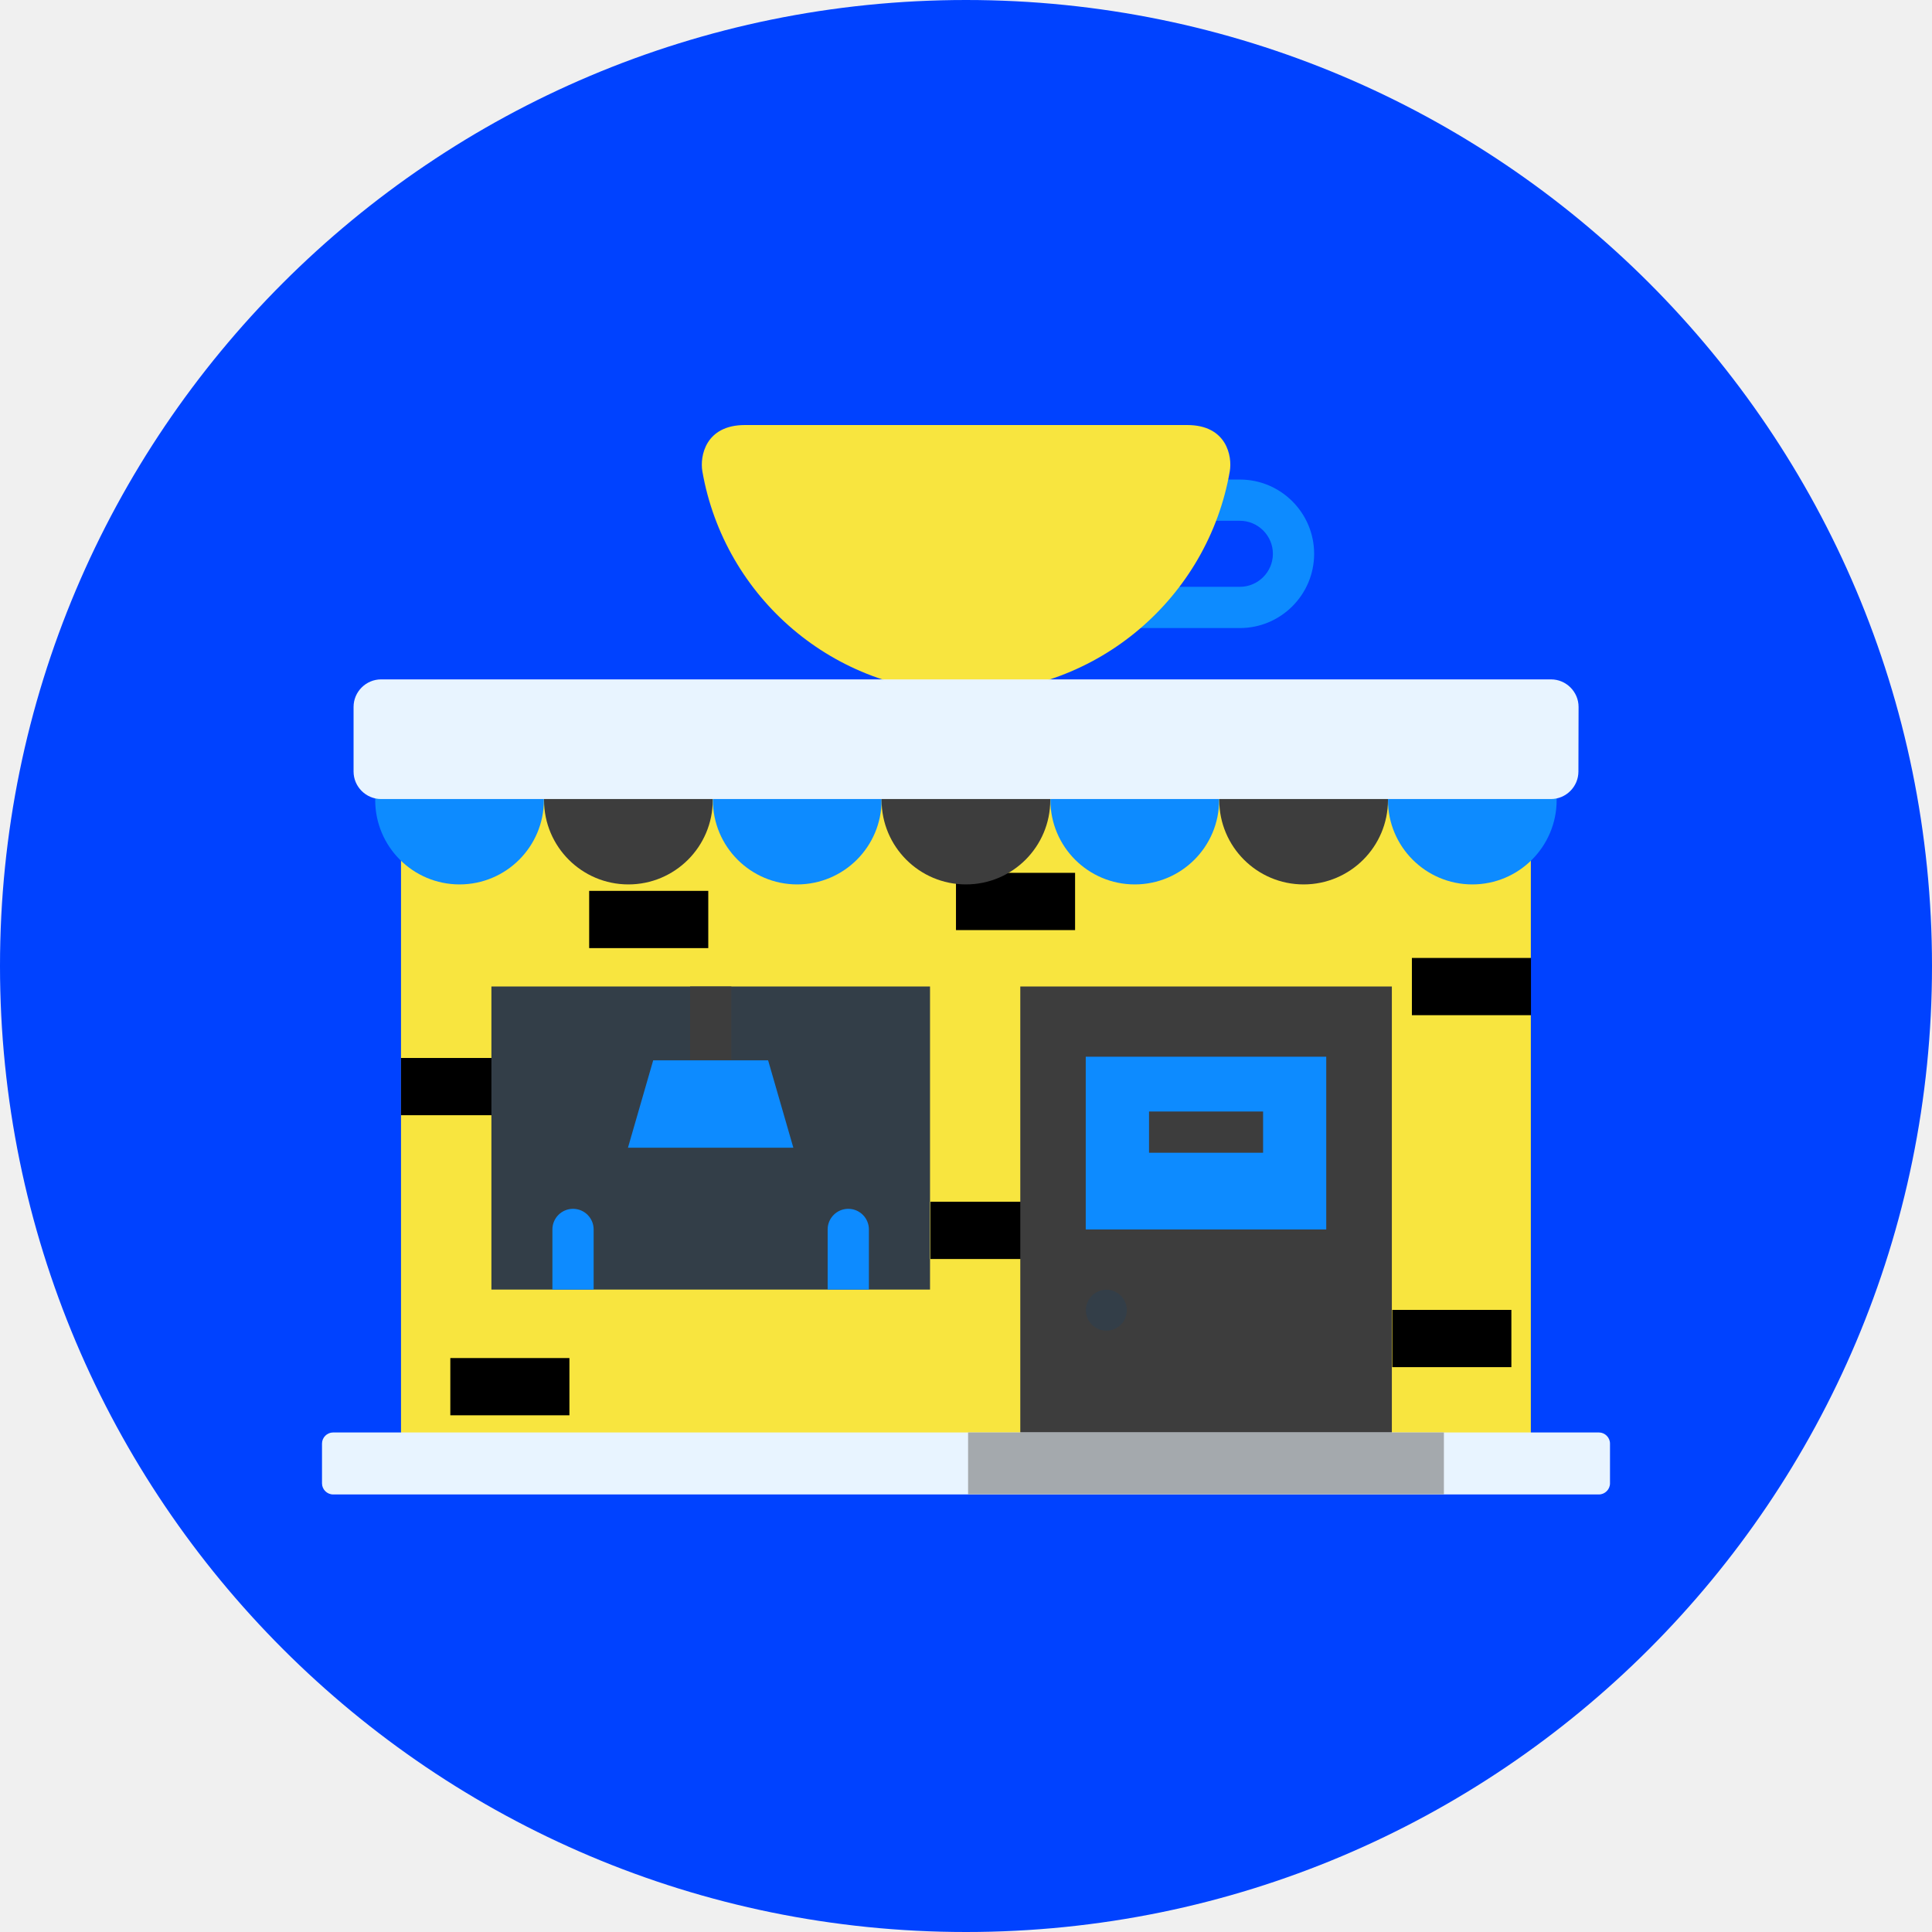
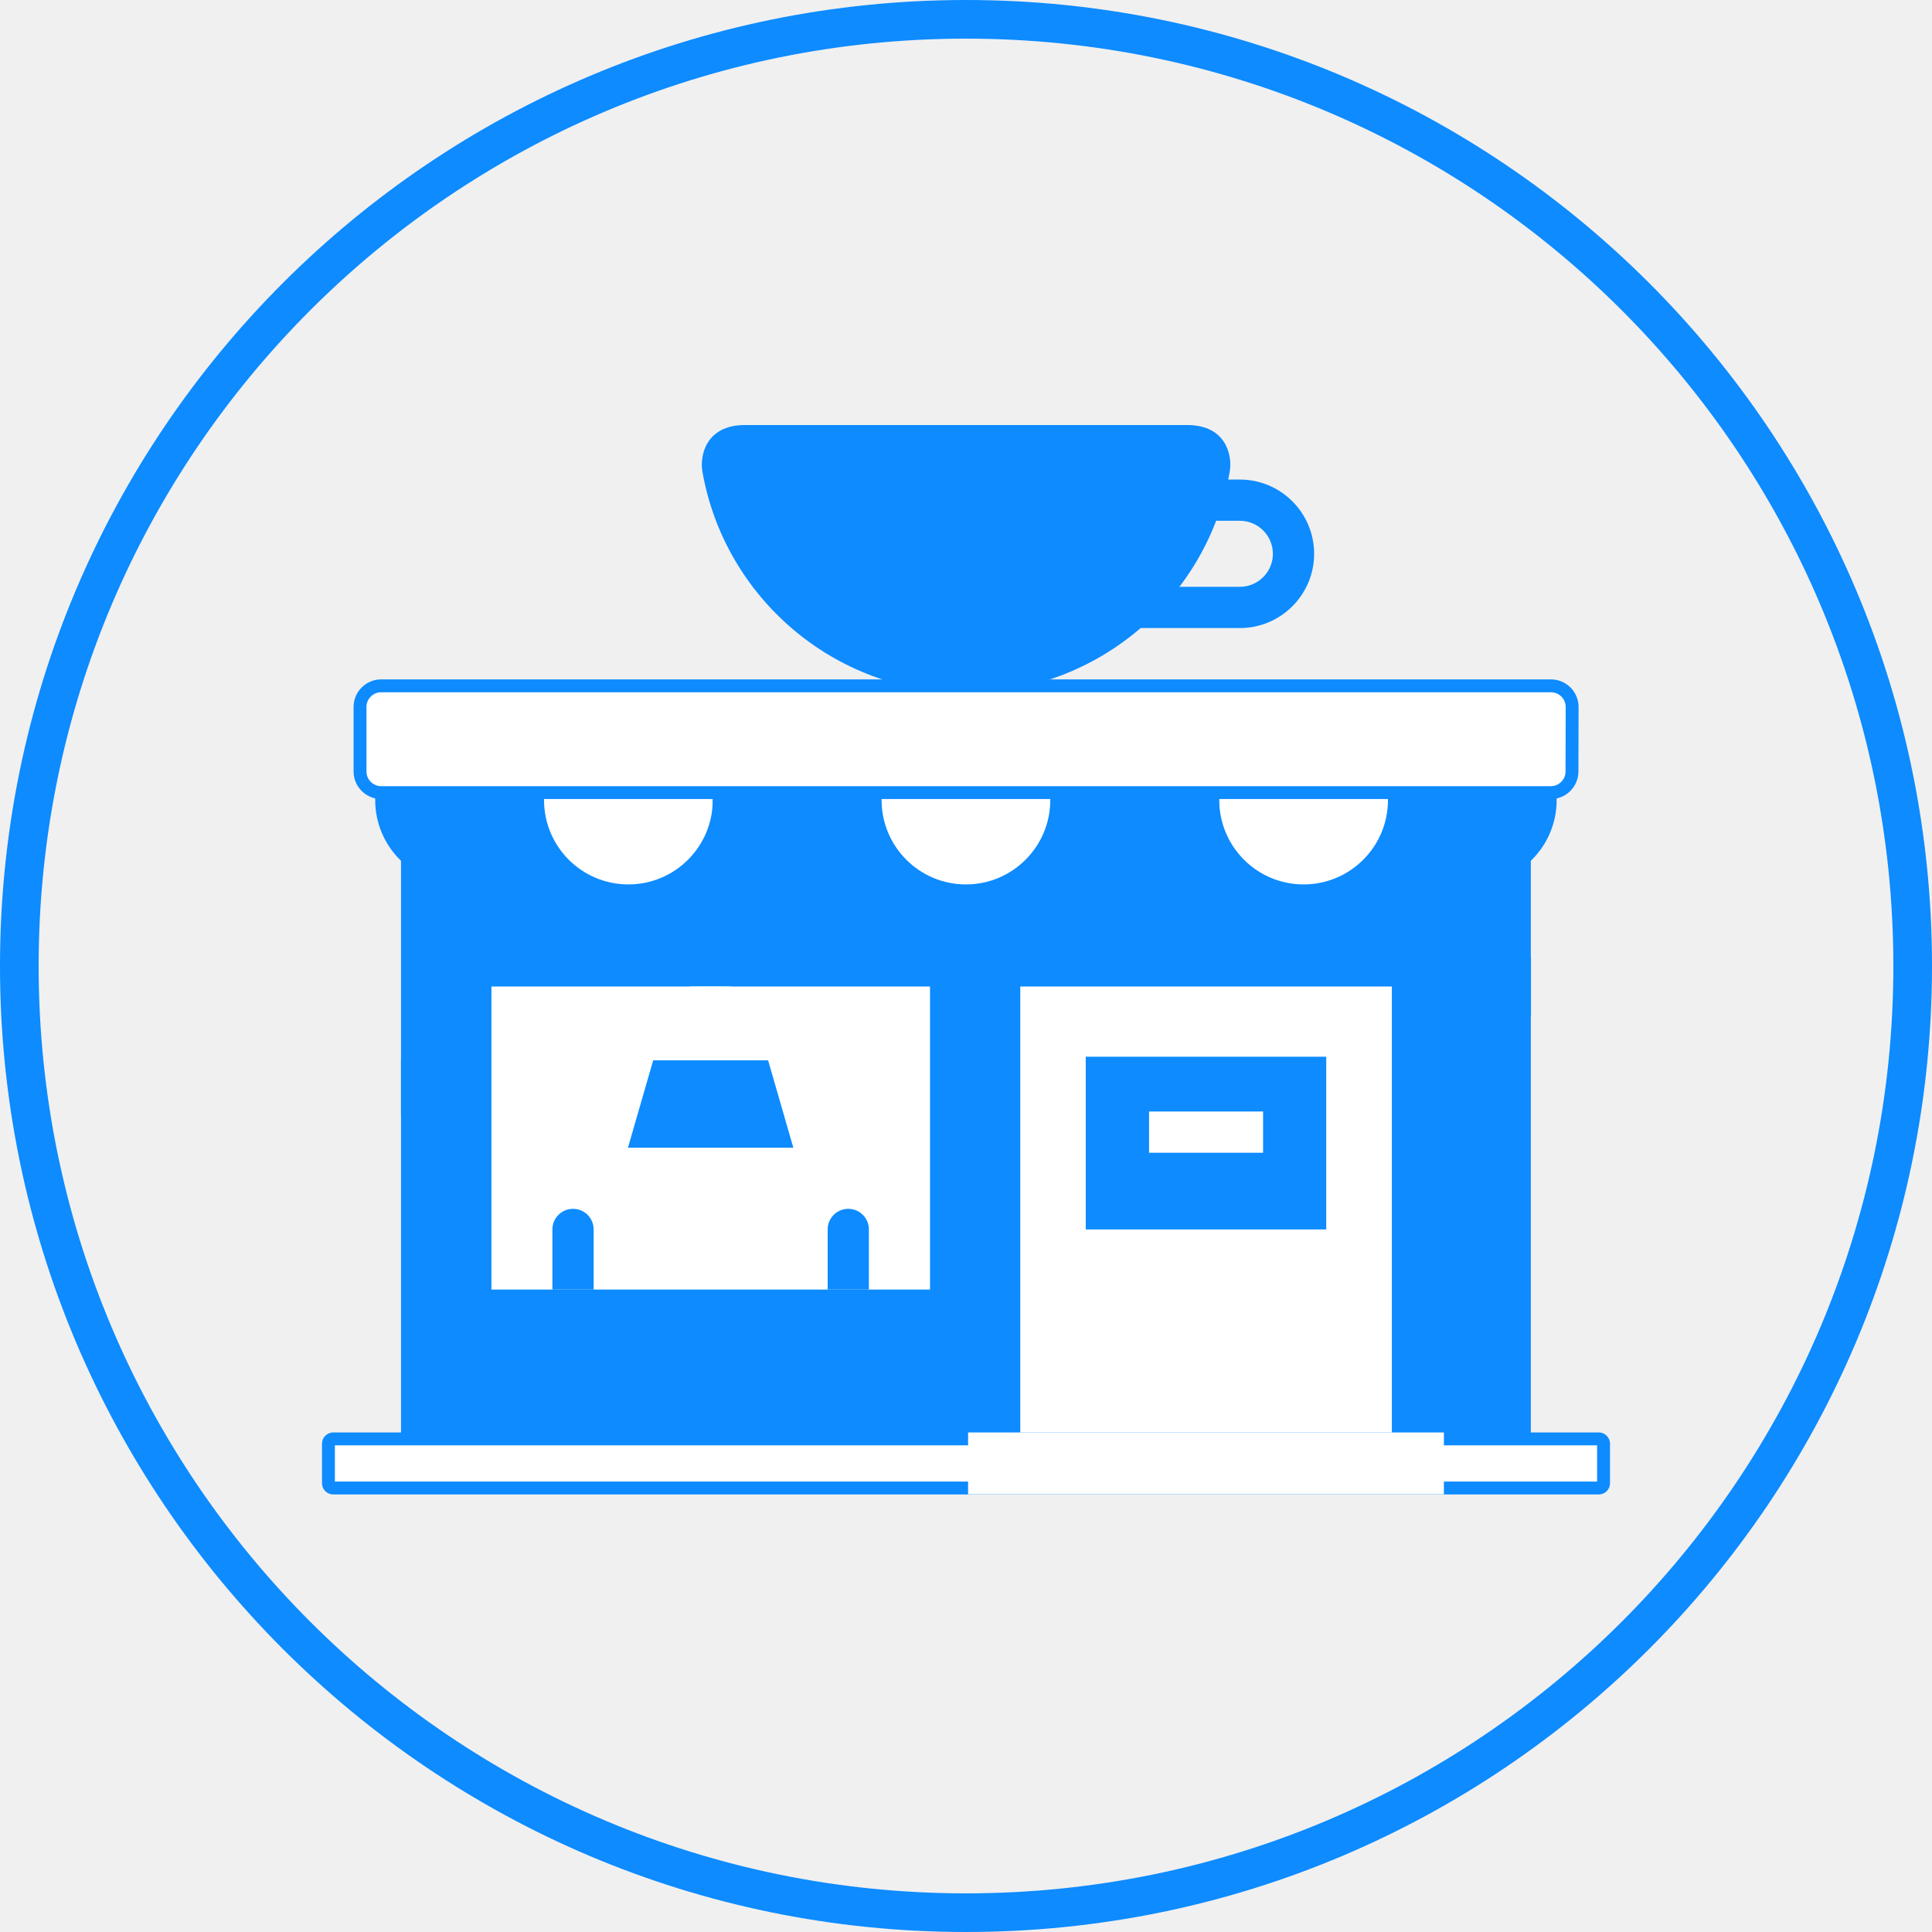
<svg xmlns="http://www.w3.org/2000/svg" width="150" height="150" viewBox="0 0 150 150" fill="none">
-   <circle cx="75" cy="75" r="75" fill="#0042FF" />
  <path d="M96.264 48.762H88.013V45.56H96.264C97.674 45.56 98.827 44.407 98.827 42.997C98.827 41.586 97.674 40.433 96.264 40.433H93.767V37.232H96.264C99.443 37.232 102.029 39.818 102.029 42.997C102.029 46.176 99.443 48.762 96.264 48.762Z" fill="#0D8BFF" />
-   <path d="M92.178 33C95.245 33 95.682 35.429 95.48 36.593C93.779 46.366 85.26 53.788 75.006 53.788C64.751 53.788 56.233 46.366 54.531 36.593C54.329 35.429 54.766 33 57.833 33H92.178ZM31.134 57.035H118.854V114.552H31.134V57.035Z" fill="#F8E53F" />
-   <path d="M31.134 82.141H40.381V86.585H31.134V82.141ZM45.743 69.167H54.99V73.611H45.743V69.167ZM74.222 67.767H83.469V72.212H74.222V67.767Z" fill="black" />
-   <path d="M109.619 74.375H118.865V78.819H109.619V74.375ZM108.096 101.7H117.343V106.145H108.096V101.7Z" fill="black" />
-   <path d="M72.24 93.304H81.487V97.749H72.24V93.304ZM34.963 105.439H44.21V109.883H34.963V105.439Z" fill="black" />
-   <path d="M29.131 59.273V62.117C29.131 65.733 32.064 68.666 35.679 68.666C39.295 68.666 42.228 65.733 42.228 62.117V59.273H29.131Z" fill="#0D8BFF" />
-   <path d="M42.239 59.273V62.117C42.239 65.733 45.172 68.666 48.788 68.666C52.404 68.666 55.337 65.733 55.337 62.117V59.273H42.239Z" fill="#3D3D3D" />
+   <path d="M92.178 33C95.245 33 95.682 35.429 95.48 36.593C93.779 46.366 85.26 53.788 75.006 53.788C64.751 53.788 56.233 46.366 54.531 36.593C54.329 35.429 54.766 33 57.833 33H92.178ZM31.134 57.035H118.854V114.552H31.134V57.035Z" fill="#0D8BFF" />
+   <path d="M31.134 82.141H40.381V86.585H31.134V82.141ZM45.743 69.167H54.99V73.611H45.743V69.167ZM74.222 67.767H83.469V72.212H74.222V67.767Z" fill="#0D8BFF" />
+   <path d="M109.619 74.375H118.865V78.819H109.619V74.375ZM108.096 101.7H117.343V106.145H108.096V101.7Z" fill="#0D8BFF" />
+   <path d="M72.241 93.304H81.487V97.749H72.241V93.304ZM34.963 105.439H44.21V109.883H34.963V105.439Z" fill="#0D8BFF" />
+   <path d="M29.131 59.273V62.117C29.131 65.733 32.064 68.666 35.68 68.666C39.295 68.666 42.228 65.733 42.228 62.117V59.273H29.131Z" fill="#0D8BFF" />
+   <path d="M42.239 59.273V62.117C42.239 65.733 45.172 68.666 48.788 68.666C52.404 68.666 55.337 65.733 55.337 62.117V59.273H42.239Z" fill="white" />
  <path d="M55.348 59.273V62.117C55.348 65.733 58.281 68.666 61.897 68.666C65.513 68.666 68.446 65.733 68.446 62.117V59.273H55.348Z" fill="#0D8BFF" />
-   <path d="M68.446 59.273V62.117C68.446 65.733 71.379 68.666 74.994 68.666C78.61 68.666 81.543 65.733 81.543 62.117V59.273H68.446Z" fill="#3D3D3D" />
+   <path d="M68.446 59.273V62.117C68.446 65.733 71.379 68.666 74.994 68.666C78.61 68.666 81.543 65.733 81.543 62.117V59.273H68.446Z" fill="white" />
  <path d="M81.554 59.273V62.117C81.554 65.733 84.487 68.666 88.103 68.666C91.719 68.666 94.652 65.733 94.652 62.117V59.273H81.554Z" fill="#0D8BFF" />
-   <path d="M94.663 59.273V62.117C94.663 65.733 97.596 68.666 101.212 68.666C104.828 68.666 107.761 65.733 107.761 62.117V59.273H94.663Z" fill="#3D3D3D" />
-   <path d="M107.761 59.273V62.117C107.761 65.733 110.694 68.666 114.309 68.666C117.925 68.666 120.858 65.733 120.858 62.117V59.273H107.761Z" fill="#0D8BFF" />
-   <path d="M122.548 59.9C122.548 61.076 121.586 62.038 120.41 62.038H29.59C28.414 62.038 27.451 61.076 27.451 59.9V54.885C27.451 53.71 28.414 52.747 29.59 52.747H120.421C121.597 52.747 122.56 53.71 122.56 54.885L122.548 59.9Z" fill="#E8F4FF" />
-   <path d="M79.215 76.591H108.063V114.552H79.215V76.591Z" fill="#3D3D3D" />
+   <path d="M94.663 59.273V62.117C94.663 65.733 97.596 68.666 101.212 68.666C104.828 68.666 107.761 65.733 107.761 62.117V59.273H94.663Z" fill="white" />
+   <path d="M107.76 59.273V62.117C107.76 65.733 110.693 68.666 114.309 68.666C117.925 68.666 120.858 65.733 120.858 62.117V59.273H107.76Z" fill="#0D8BFF" />
+   <path d="M122.048 59.899V59.9C122.048 60.8 121.31 61.538 120.41 61.538H29.59C28.691 61.538 27.952 60.8 27.952 59.9V54.885C27.952 53.986 28.691 53.247 29.59 53.247H120.422C121.32 53.247 122.059 53.985 122.06 54.884C122.06 54.885 122.06 54.885 122.06 54.885L122.048 59.899Z" fill="white" stroke="#0D8BFF" />
+   <path d="M79.215 76.591H108.063V114.552H79.215V76.591Z" fill="white" />
  <path d="M84.297 82.043H102.969V95.454H84.297V82.043Z" fill="#0D8BFF" />
-   <path d="M89.211 86.297H98.066V89.499H89.211V86.297Z" fill="#3D3D3D" />
-   <path d="M84.308 101.723C84.308 102.144 84.476 102.549 84.774 102.847C85.072 103.145 85.476 103.312 85.898 103.312C86.319 103.312 86.724 103.145 87.022 102.847C87.32 102.549 87.487 102.144 87.487 101.723C87.487 101.301 87.32 100.897 87.022 100.599C86.724 100.301 86.319 100.133 85.898 100.133C85.476 100.133 85.072 100.301 84.774 100.599C84.476 100.897 84.308 101.301 84.308 101.723Z" fill="#333E48" />
-   <path d="M125 115.167C125 115.637 124.608 116.029 124.138 116.029H25.862C25.392 116.029 25 115.637 25 115.167V112.078C25 111.607 25.392 111.216 25.862 111.216H124.138C124.608 111.216 125 111.607 125 112.078V115.167Z" fill="#E8F4FF" />
-   <path d="M75.162 111.216H112.104V116.018H75.162V111.216Z" fill="#A4A9AD" />
-   <path d="M38.153 76.591H72.207V100.122H38.153V76.591Z" fill="#333E48" />
+   <path d="M89.211 86.297H98.066V89.499H89.211V86.297Z" fill="white" />
+   <path d="M84.308 101.723C84.308 102.144 84.476 102.549 84.774 102.847C85.072 103.145 85.476 103.312 85.898 103.312C86.319 103.312 86.724 103.145 87.022 102.847C87.32 102.549 87.487 102.144 87.487 101.723C87.487 101.301 87.32 100.897 87.022 100.599C86.724 100.301 86.319 100.133 85.898 100.133C85.476 100.133 85.072 100.301 84.774 100.599C84.476 100.897 84.308 101.301 84.308 101.723Z" fill="white" />
+   <path d="M124.5 115.167C124.5 115.361 124.332 115.529 124.138 115.529H25.862C25.668 115.529 25.5 115.361 25.5 115.167V112.078C25.5 111.884 25.668 111.716 25.862 111.716H124.138C124.332 111.716 124.5 111.884 124.5 112.078V115.167Z" fill="white" stroke="#0D8BFF" />
+   <path d="M75.162 111.216H112.104V116.018H75.162V111.216Z" fill="white" />
+   <path d="M38.154 76.591H72.207V100.122H38.154V76.591Z" fill="white" />
  <path d="M59.636 82.323H50.714L48.755 89.107H61.595L59.636 82.323Z" fill="#0D8BFF" />
-   <path d="M53.58 76.591H56.781V82.312H53.58V76.591Z" fill="#3D3D3D" />
-   <path d="M42.889 100.122V95.454C42.889 94.57 43.605 93.853 44.49 93.853C45.374 93.853 46.09 94.57 46.09 95.454V100.122H42.889ZM64.259 100.122V95.454C64.259 94.57 64.975 93.853 65.86 93.853C66.744 93.853 67.461 94.57 67.461 95.454V100.122H64.259Z" fill="#0D8BFF" />
+   <path d="M53.579 76.591H56.781V82.312H53.579V76.591Z" fill="white" />
+   <path d="M42.889 100.122V95.454C42.889 94.57 43.605 93.853 44.489 93.853C45.374 93.853 46.09 94.57 46.09 95.454V100.122H42.889ZM64.259 100.122V95.454C64.259 94.57 64.975 93.853 65.86 93.853C66.744 93.853 67.46 94.57 67.46 95.454V100.122H64.259Z" fill="#0D8BFF" />
+   <circle cx="75" cy="75" r="73.5" stroke="#0D8BFF" stroke-width="3" />
</svg>
